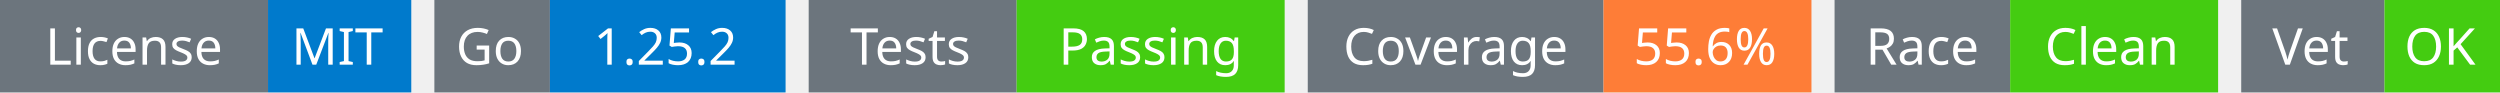
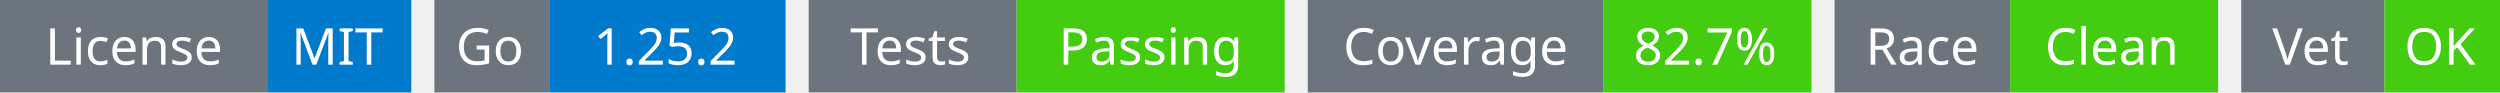
<svg xmlns="http://www.w3.org/2000/svg" width="541" height="20" viewBox="0 0 541 20">
  <g transform="translate(0, 0)">
    <rect x="0" y="0" width="58" height="20" fill="#6c757d" />
    <rect x="58" y="0" width="31" height="20" fill="#007acc" />
    <text x="29" y="14" text-anchor="middle" font-family="sans-serif" font-size="11" fill="white">License</text>
    <text x="73" y="14" text-anchor="middle" font-family="sans-serif" font-size="11" fill="white">MIT</text>
  </g>
  <g transform="translate(94, 0)">
    <rect x="0" y="0" width="25" height="20" fill="#6c757d" />
    <rect x="25" y="0" width="51" height="20" fill="#007acc" />
    <text x="12" y="14" text-anchor="middle" font-family="sans-serif" font-size="11" fill="white">Go</text>
    <text x="50" y="14" text-anchor="middle" font-family="sans-serif" font-size="11" fill="white">1.25.2</text>
  </g>
  <g transform="translate(175, 0)">
    <rect x="0" y="0" width="45" height="20" fill="#6c757d" />
    <rect x="45" y="0" width="58" height="20" fill="#4c1" />
    <text x="22" y="14" text-anchor="middle" font-family="sans-serif" font-size="11" fill="white">Tests</text>
    <text x="74" y="14" text-anchor="middle" font-family="sans-serif" font-size="11" fill="white">Passing</text>
  </g>
  <g transform="translate(283, 0)">
    <rect x="0" y="0" width="64" height="20" fill="#6c757d" />
-     <rect x="64" y="0" width="45" height="20" fill="#fe7d37" />
+     <rect x="64" y="0" width="45" height="20" fill="#4c1" />
    <text x="32" y="14" text-anchor="middle" font-family="sans-serif" font-size="11" fill="white">Coverage</text>
-     <text x="86" y="14" text-anchor="middle" font-family="sans-serif" font-size="11" fill="white">55.6%</text>
+     <text x="86" y="14" text-anchor="middle" font-family="sans-serif" font-size="11" fill="white">82.7%</text>
  </g>
  <g transform="translate(397, 0)">
    <rect x="0" y="0" width="38" height="20" fill="#6c757d" />
    <rect x="38" y="0" width="45" height="20" fill="#4c1" />
    <text x="19" y="14" text-anchor="middle" font-family="sans-serif" font-size="11" fill="white">Race</text>
    <text x="60" y="14" text-anchor="middle" font-family="sans-serif" font-size="11" fill="white">Clean</text>
  </g>
  <g transform="translate(485, 0)">
    <rect x="0" y="0" width="31" height="20" fill="#6c757d" />
    <rect x="31" y="0" width="25" height="20" fill="#4c1" />
    <text x="15" y="14" text-anchor="middle" font-family="sans-serif" font-size="11" fill="white">Vet</text>
    <text x="43" y="14" text-anchor="middle" font-family="sans-serif" font-size="11" fill="white">OK</text>
  </g>
</svg>
